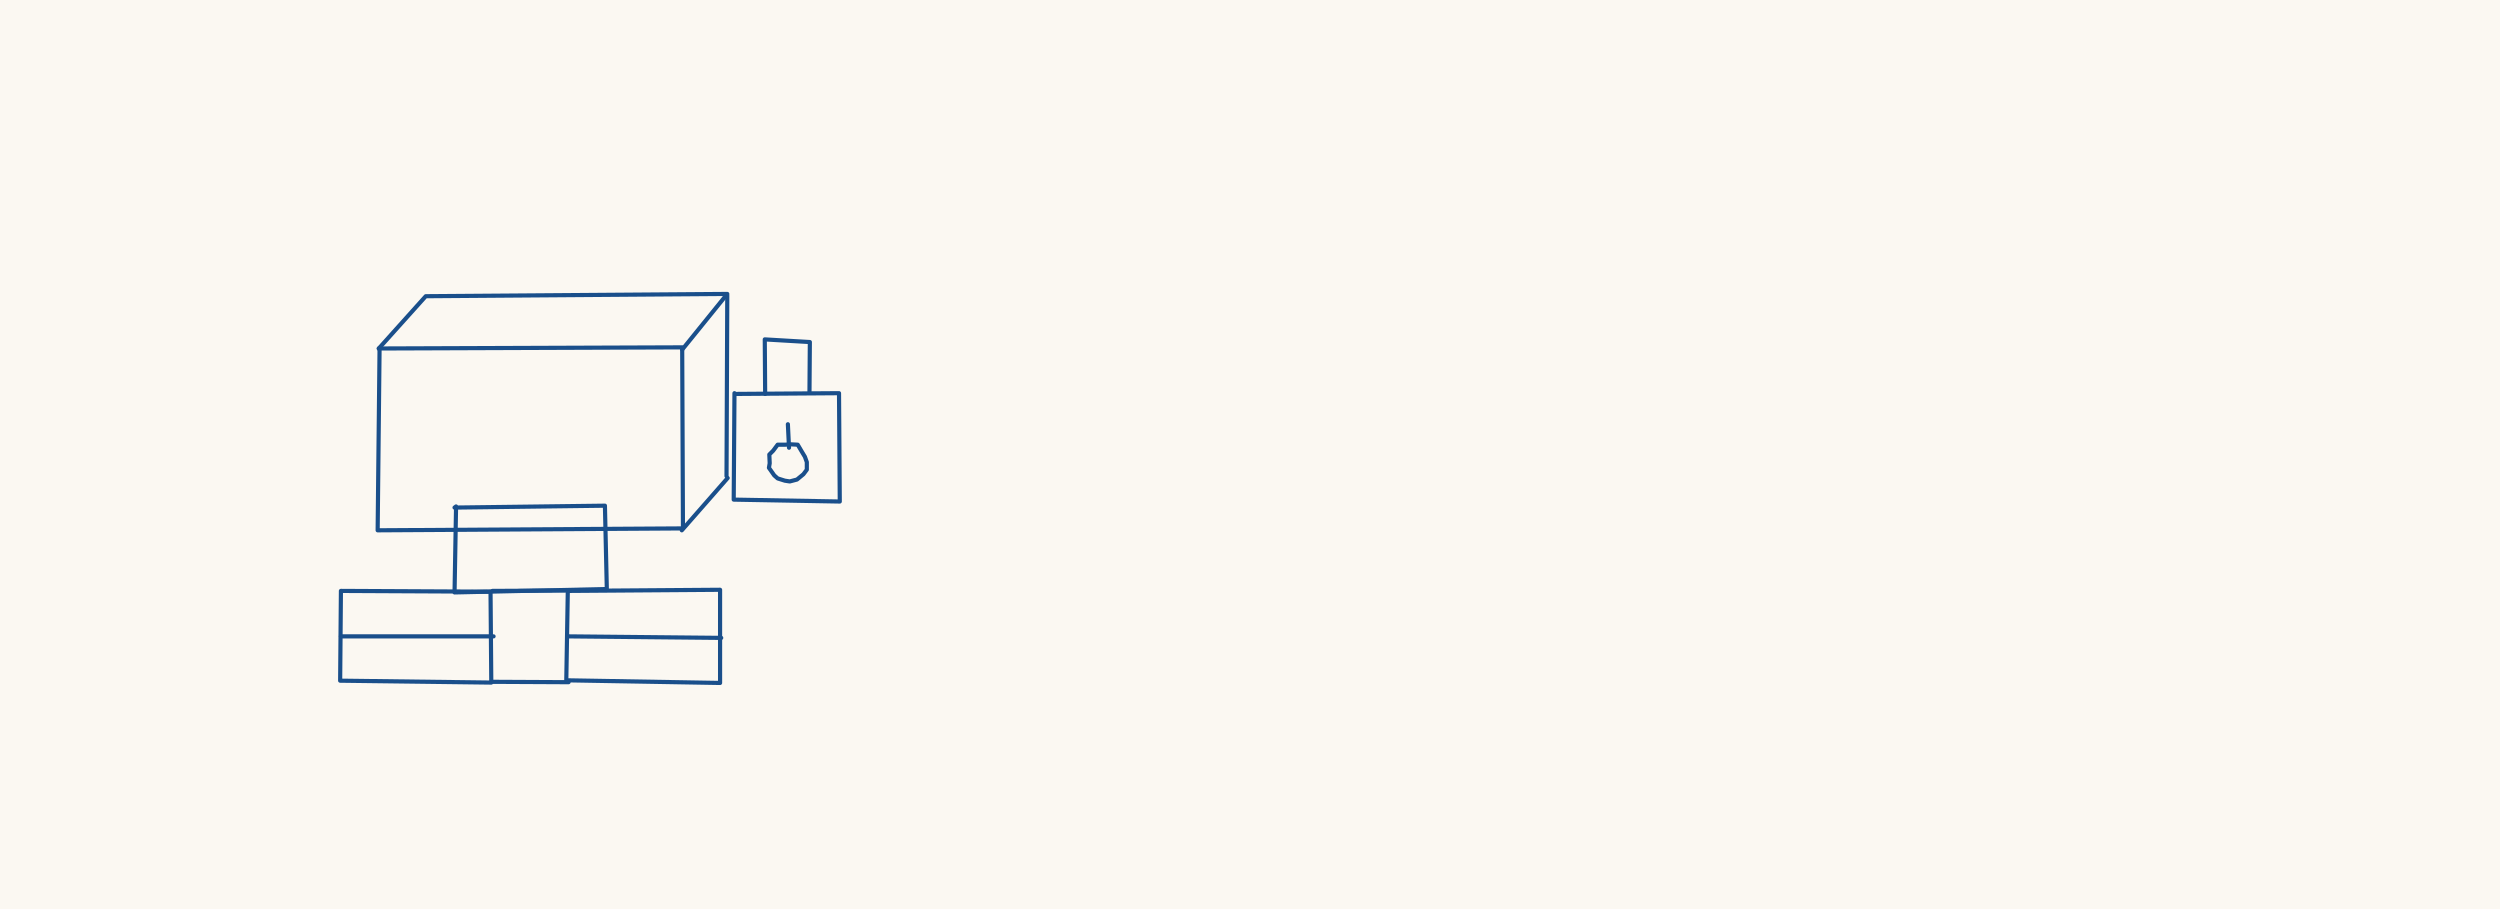
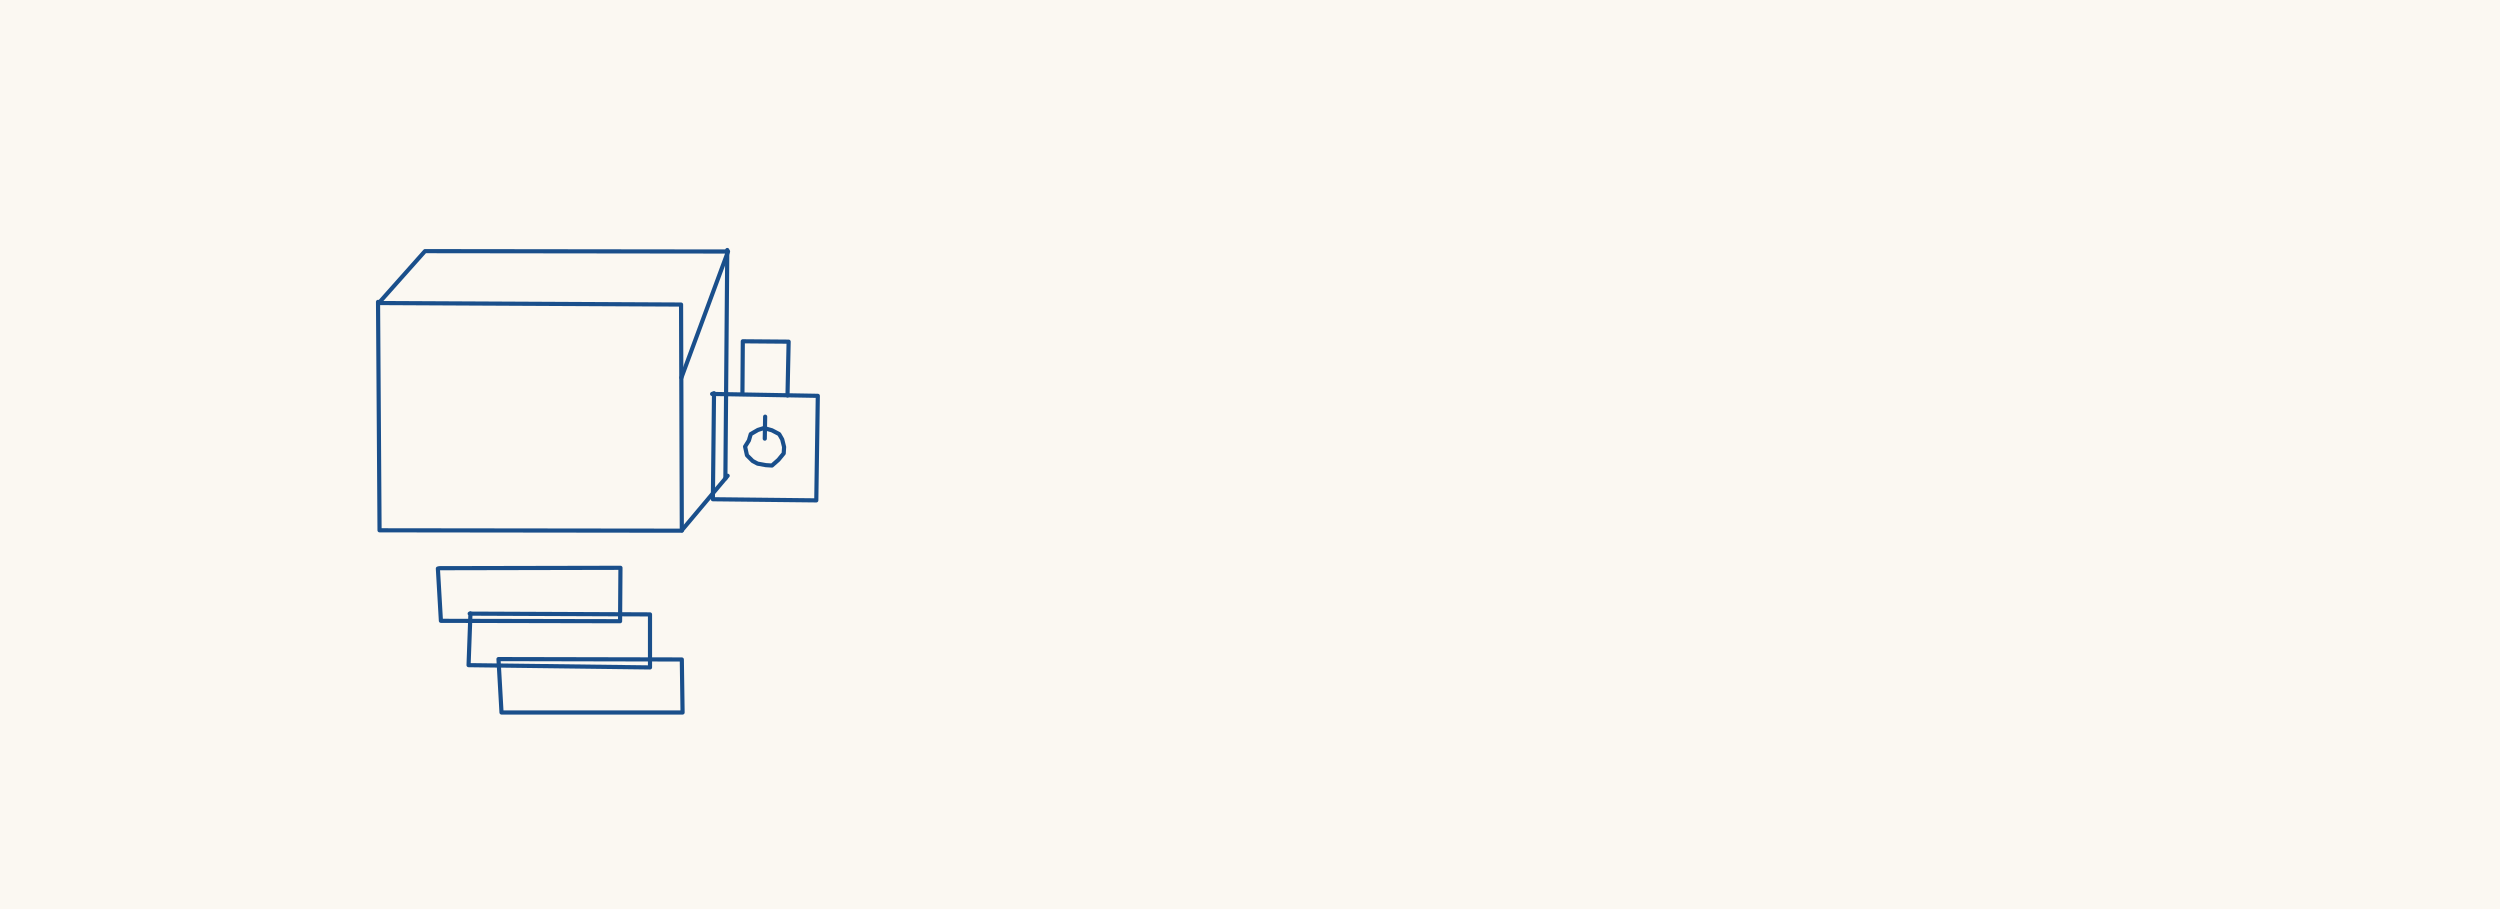
<svg xmlns="http://www.w3.org/2000/svg" viewBox="0 0 660 240" role="img" aria-label="ボールペン画: handson-01-docker-linux-setup">
  <rect width="660" height="240" fill="#fbf8f2" />
  <g stroke="#1a4f8b" stroke-width="1.1" fill="none" stroke-linecap="round" stroke-linejoin="round">
-     <path d="M 100.0 92.0 L 180.1 91.7 L 180.3 139.5 L 99.7 140.0 L 100.2 92.5 Z" />
-     <path d="M 100.0 92.0 L 112.4 78.2 L 192.0 77.6 L 180.1 92.3" />
-     <path d="M 180.0 140.0 L 192.1 126.2" />
-     <path d="M 192.0 78.0 L 191.8 125.7" />
-     <path d="M 90.0 156.0 L 129.5 156.2 L 129.7 180.2 L 89.8 179.7 L 90.0 156.3 Z" />
-     <path d="M 150.0 156.0 L 190.1 155.7 L 190.1 180.3 L 149.5 179.6 L 149.9 156.0 Z" />
-     <path d="M 130.0 156.0 L 150.4 155.9" />
-     <path d="M 130.0 180.0 L 150.1 180.1" />
-     <path d="M 90.0 168.0 L 130.3 168.0" />
-     <path d="M 150.0 168.0 L 190.4 168.4" />
-     <path d="M 120.0 134.0 L 159.7 133.5 L 160.2 155.5 L 120.0 156.4 L 120.4 133.7 Z" />
-     <path d="M 194.0 104.0 L 221.5 103.8 L 221.7 132.4 L 193.7 131.9 L 193.9 103.8 Z" />
-     <path d="M 202.0 104.0 L 201.9 89.6 L 213.8 90.3 L 213.7 103.7" />
-     <path d="M 213.0 122.0 L 213.0 124.0 L 212.1 125.2 L 210.4 126.6 L 208.5 127.1 L 207.2 126.9 L 205.3 126.3 L 204.4 125.5 L 203.0 123.5 L 203.2 122.3 L 203.1 120.0 L 204.1 119.0 L 205.3 117.4 L 207.3 117.4 L 208.7 117.3 L 210.6 117.4 L 211.6 119.1 L 212.5 120.6 Z" />
-     <path d="M 208.0 112.0 L 208.3 118.2" />
+     <path d="M 100.0 80.0 L 179.8 80.4 L 180.0 140.1 L 100.2 140.0 L 99.8 79.7 Z" />
+     <path d="M 100.0 80.0 L 112.2 66.3 L 192.2 66.4 L 179.9 99.7" />
+     <path d="M 180.0 140.0 L 192.1 125.6" />
+     <path d="M 192.0 66.0 L 191.5 126.3" />
+     <path d="M 116.0 150.0 L 163.8 149.9 L 163.7 164.0 L 116.4 163.9 L 115.6 150.1 Z" />
+     <path d="M 124.0 162.0 L 171.6 162.2 L 171.6 176.2 L 123.7 175.6 L 124.2 161.9 Z" />
+     <path d="M 132.0 174.0 L 180.0 174.1 L 180.2 188.1 L 132.4 188.1 L 131.6 174.0 Z" />
+     <path d="M 188.0 104.0 L 215.9 104.5 L 215.5 132.1 L 188.2 131.8 L 188.5 103.8 Z" />
+     <path d="M 196.0 104.0 L 196.1 90.1 L 208.2 90.2 L 207.9 104.4" />
+     <path d="M 207.0 118.0 L 206.9 119.7 L 205.5 121.4 L 203.8 122.9 L 202.2 122.8 L 200.0 122.4 L 198.7 121.7 L 197.2 120.2 L 196.7 117.9 L 197.7 116.3 L 198.2 114.6 L 200.1 113.5 L 201.7 113.0 L 203.8 113.6 L 205.7 114.6 L 206.5 116.0 Z" />
+     <path d="M 202.0 110.0 L 201.9 115.8" />
  </g>
</svg>
